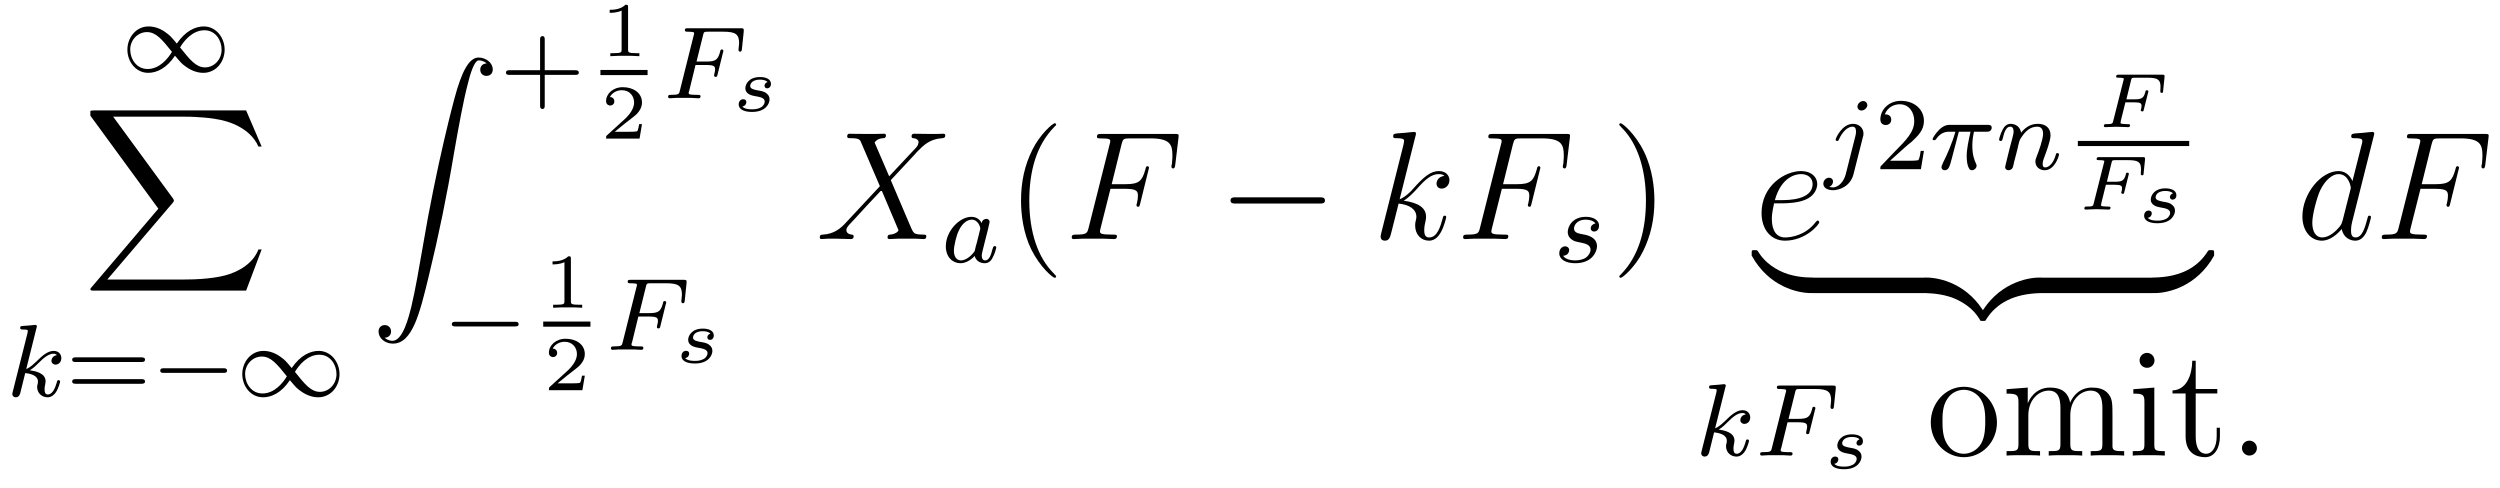
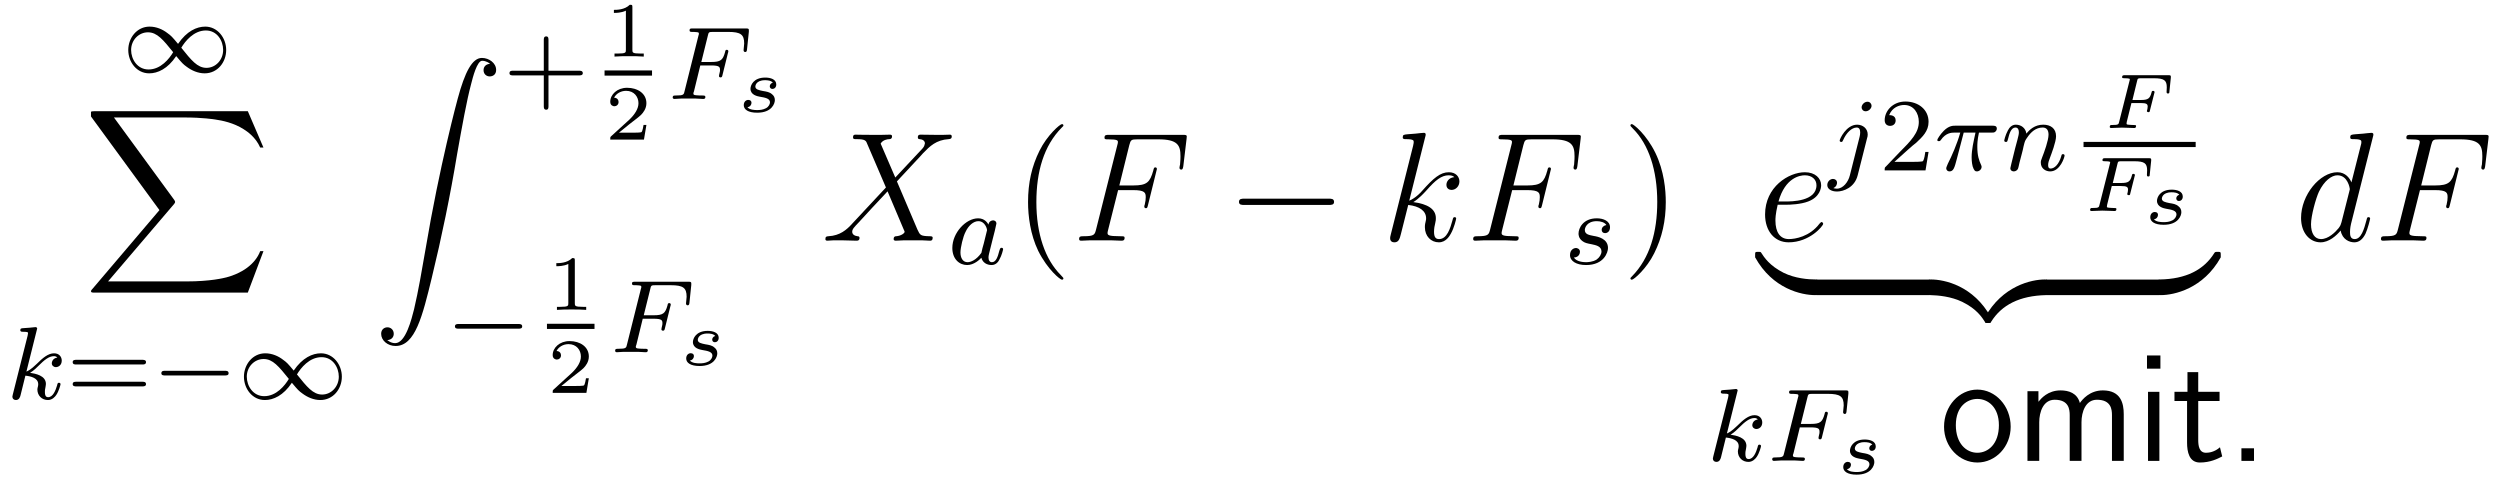
- <svg xmlns="http://www.w3.org/2000/svg" xmlns:xlink="http://www.w3.org/1999/xlink" viewBox="0 0 193.613 37.775" version="1.2">
+ <svg xmlns="http://www.w3.org/2000/svg" xmlns:xlink="http://www.w3.org/1999/xlink" viewBox="0 0 192.291 37.943" version="1.2">
  <defs>
    <g>
      <symbol overflow="visible" id="glyph0-0">
        <path style="stroke:none;" d="" />
      </symbol>
      <symbol overflow="visible" id="glyph0-1">
        <path style="stroke:none;" d="M 4.297 -2.188 C 3.828 -2.75 3.766 -2.812 3.484 -3.016 C 3.125 -3.297 2.641 -3.516 2.109 -3.516 C 1.141 -3.516 0.469 -2.656 0.469 -1.719 C 0.469 -0.781 1.125 0.078 2.078 0.078 C 2.734 0.078 3.5 -0.266 4.156 -1.25 C 4.625 -0.688 4.688 -0.625 4.969 -0.422 C 5.344 -0.141 5.828 0.078 6.344 0.078 C 7.328 0.078 8 -0.766 8 -1.719 C 8 -2.656 7.328 -3.516 6.391 -3.516 C 5.734 -3.516 4.969 -3.172 4.297 -2.188 Z M 4.547 -1.891 C 4.844 -2.391 5.5 -3.219 6.438 -3.219 C 7.297 -3.219 7.766 -2.438 7.766 -1.719 C 7.766 -0.953 7.188 -0.344 6.484 -0.344 C 5.781 -0.344 5.312 -0.938 4.547 -1.891 Z M 3.922 -1.547 C 3.625 -1.047 2.969 -0.219 2.031 -0.219 C 1.172 -0.219 0.688 -1 0.688 -1.719 C 0.688 -2.484 1.281 -3.078 1.984 -3.078 C 2.688 -3.078 3.156 -2.5 3.922 -1.547 Z M 3.922 -1.547 " />
      </symbol>
      <symbol overflow="visible" id="glyph0-2">
        <path style="stroke:none;" d="M 5.562 -1.812 C 5.703 -1.812 5.875 -1.812 5.875 -1.984 C 5.875 -2.172 5.703 -2.172 5.562 -2.172 L 1 -2.172 C 0.875 -2.172 0.703 -2.172 0.703 -1.984 C 0.703 -1.812 0.875 -1.812 1 -1.812 Z M 5.562 -1.812 " />
      </symbol>
      <symbol overflow="visible" id="glyph1-0">
        <path style="stroke:none;" d="" />
      </symbol>
      <symbol overflow="visible" id="glyph1-1">
        <path style="stroke:none;" d="M 12.625 13.953 L 13.828 10.766 L 13.578 10.766 C 13.188 11.797 12.125 12.484 10.984 12.781 C 10.781 12.828 9.797 13.094 7.891 13.094 L 1.875 13.094 L 6.953 7.141 C 7.016 7.062 7.031 7.031 7.031 6.984 C 7.031 6.953 7.031 6.922 6.969 6.828 L 2.328 0.484 L 7.781 0.484 C 9.125 0.484 10.031 0.625 10.125 0.641 C 10.656 0.719 11.531 0.891 12.312 1.391 C 12.562 1.547 13.234 2 13.578 2.797 L 13.828 2.797 L 12.625 0 L 0.844 0 C 0.609 0 0.594 0.016 0.562 0.062 C 0.562 0.094 0.562 0.297 0.562 0.406 L 5.828 7.609 L 0.672 13.672 C 0.562 13.781 0.562 13.844 0.562 13.844 C 0.562 13.953 0.656 13.953 0.844 13.953 Z M 12.625 13.953 " />
      </symbol>
      <symbol overflow="visible" id="glyph1-2">
        <path style="stroke:none;" d="M 1.031 21.703 C 1.359 21.688 1.531 21.469 1.531 21.219 C 1.531 20.891 1.281 20.719 1.047 20.719 C 0.812 20.719 0.562 20.875 0.562 21.219 C 0.562 21.734 1.062 22.156 1.672 22.156 C 3.188 22.156 3.75 19.812 4.453 16.922 C 5.219 13.781 5.875 10.594 6.406 7.391 C 6.781 5.281 7.141 3.281 7.484 2 C 7.609 1.5 7.938 0.219 8.328 0.219 C 8.641 0.219 8.891 0.406 8.938 0.453 C 8.609 0.469 8.438 0.688 8.438 0.938 C 8.438 1.266 8.688 1.422 8.906 1.422 C 9.156 1.422 9.406 1.281 9.406 0.922 C 9.406 0.391 8.859 0 8.312 0 C 7.562 0 7 1.094 6.453 3.125 C 6.422 3.234 5.062 8.234 3.969 14.75 C 3.703 16.281 3.422 17.938 3.094 19.328 C 2.906 20.062 2.453 21.938 1.641 21.938 C 1.281 21.938 1.047 21.703 1.031 21.703 Z M 1.031 21.703 " />
      </symbol>
      <symbol overflow="visible" id="glyph1-3">
        <path style="stroke:none;" d="M 4.578 -0.922 C 4.578 -1.141 4.578 -1.203 4.453 -1.203 C 3.844 -1.203 2.844 -1.281 1.953 -1.719 C 0.875 -2.266 0.469 -2.891 0.219 -3.281 C 0.188 -3.328 0.125 -3.328 0 -3.328 C -0.234 -3.328 -0.234 -3.312 -0.234 -3.078 L -0.234 -2.906 C 1.109 -0.469 3.359 0 4.375 0 C 4.578 0 4.578 -0.016 4.578 -0.281 Z M 4.578 -0.922 " />
      </symbol>
      <symbol overflow="visible" id="glyph1-4">
        <path style="stroke:none;" d="M 4.719 1.719 C 3.375 -0.734 1.125 -1.203 0.109 -1.203 C -0.094 -1.203 -0.094 -1.188 -0.094 -0.922 L -0.094 -0.281 C -0.094 -0.047 -0.094 0 0.047 0 C 0.641 0.016 1.641 0.094 2.531 0.531 C 3.609 1.062 4.016 1.688 4.266 2.078 C 4.297 2.141 4.359 2.141 4.484 2.141 C 4.719 2.141 4.719 2.125 4.719 1.875 Z M 4.719 1.719 " />
      </symbol>
      <symbol overflow="visible" id="glyph1-5">
        <path style="stroke:none;" d="M 4.578 -0.922 C 4.578 -1.188 4.578 -1.203 4.375 -1.203 C 3.359 -1.203 1.109 -0.719 -0.234 1.719 L -0.234 1.875 C -0.234 2.125 -0.234 2.141 0 2.141 C 0.188 2.141 0.203 2.125 0.25 2.047 C 1.062 0.75 2.438 0.047 4.469 0 C 4.578 0 4.578 -0.062 4.578 -0.281 Z M 4.578 -0.922 " />
      </symbol>
      <symbol overflow="visible" id="glyph1-6">
        <path style="stroke:none;" d="M 4.719 -3.078 C 4.719 -3.312 4.719 -3.328 4.484 -3.328 C 4.297 -3.328 4.281 -3.312 4.234 -3.25 C 3.422 -1.938 2.047 -1.234 0.016 -1.203 C -0.094 -1.203 -0.094 -1.125 -0.094 -0.922 L -0.094 -0.281 C -0.094 -0.016 -0.094 0 0.109 0 C 1.125 0 3.375 -0.484 4.719 -2.906 Z M 4.719 -3.078 " />
      </symbol>
      <symbol overflow="visible" id="glyph2-0">
        <path style="stroke:none;" d="" />
      </symbol>
      <symbol overflow="visible" id="glyph2-1">
        <path style="stroke:none;" d="M 2.328 -5.297 C 2.328 -5.312 2.359 -5.406 2.359 -5.422 C 2.359 -5.453 2.328 -5.531 2.234 -5.531 C 2.203 -5.531 1.953 -5.5 1.766 -5.484 L 1.328 -5.453 C 1.141 -5.438 1.062 -5.438 1.062 -5.297 C 1.062 -5.172 1.172 -5.172 1.281 -5.172 C 1.656 -5.172 1.656 -5.125 1.656 -5.062 C 1.656 -5.031 1.656 -5.016 1.625 -4.875 L 0.484 -0.344 C 0.453 -0.219 0.453 -0.172 0.453 -0.172 C 0.453 -0.031 0.562 0.078 0.719 0.078 C 0.984 0.078 1.047 -0.172 1.078 -0.281 C 1.156 -0.625 1.375 -1.469 1.453 -1.797 C 1.891 -1.75 2.438 -1.609 2.438 -1.141 C 2.438 -1.109 2.438 -1.062 2.422 -0.984 C 2.391 -0.891 2.375 -0.766 2.375 -0.734 C 2.375 -0.266 2.719 0.078 3.188 0.078 C 3.516 0.078 3.734 -0.172 3.828 -0.312 C 4.031 -0.609 4.156 -1.094 4.156 -1.141 C 4.156 -1.219 4.094 -1.25 4.031 -1.25 C 3.938 -1.25 3.922 -1.188 3.891 -1.047 C 3.781 -0.672 3.578 -0.141 3.203 -0.141 C 3 -0.141 2.953 -0.312 2.953 -0.531 C 2.953 -0.641 2.953 -0.734 3 -0.922 C 3 -0.953 3.031 -1.078 3.031 -1.156 C 3.031 -1.812 2.219 -1.953 1.812 -2.016 C 2.109 -2.188 2.375 -2.469 2.469 -2.562 C 2.906 -3 3.266 -3.297 3.656 -3.297 C 3.75 -3.297 3.844 -3.266 3.906 -3.188 C 3.484 -3.125 3.484 -2.75 3.484 -2.75 C 3.484 -2.578 3.625 -2.453 3.797 -2.453 C 4.016 -2.453 4.25 -2.625 4.25 -2.953 C 4.25 -3.234 4.062 -3.516 3.656 -3.516 C 3.203 -3.516 2.781 -3.156 2.328 -2.703 C 1.859 -2.25 1.672 -2.172 1.531 -2.109 Z M 2.328 -5.297 " />
      </symbol>
      <symbol overflow="visible" id="glyph2-2">
        <path style="stroke:none;" d="M 2.516 -2.578 L 3.344 -2.578 C 4 -2.578 4.031 -2.453 4.031 -2.219 C 4.031 -2.172 4.031 -2.094 3.969 -1.875 C 3.969 -1.844 3.953 -1.781 3.953 -1.766 C 3.953 -1.75 3.953 -1.656 4.078 -1.656 C 4.172 -1.656 4.203 -1.734 4.219 -1.828 L 4.641 -3.531 C 4.656 -3.547 4.672 -3.656 4.672 -3.672 C 4.672 -3.703 4.656 -3.781 4.547 -3.781 C 4.453 -3.781 4.438 -3.703 4.422 -3.609 C 4.25 -2.984 4.078 -2.844 3.359 -2.844 L 2.594 -2.844 L 3.094 -4.859 C 3.156 -5.141 3.172 -5.156 3.5 -5.156 L 4.672 -5.156 C 5.625 -5.156 5.891 -4.953 5.891 -4.266 C 5.891 -4.109 5.844 -3.891 5.844 -3.75 C 5.844 -3.656 5.906 -3.609 5.969 -3.609 C 6.078 -3.609 6.094 -3.688 6.109 -3.812 L 6.25 -5.172 C 6.25 -5.219 6.25 -5.266 6.25 -5.312 C 6.25 -5.422 6.156 -5.422 6.016 -5.422 L 1.922 -5.422 C 1.781 -5.422 1.688 -5.422 1.688 -5.281 C 1.688 -5.156 1.781 -5.156 1.906 -5.156 C 1.969 -5.156 2.078 -5.156 2.219 -5.141 C 2.375 -5.125 2.406 -5.109 2.406 -5.031 C 2.406 -4.984 2.406 -4.953 2.375 -4.875 L 1.312 -0.625 C 1.25 -0.328 1.234 -0.266 0.641 -0.266 C 0.484 -0.266 0.391 -0.266 0.391 -0.109 C 0.391 -0.078 0.422 0 0.516 0 C 0.688 0 0.875 -0.031 1.047 -0.031 L 2.156 -0.031 C 2.297 -0.016 2.594 0 2.734 0 C 2.797 0 2.906 0 2.906 -0.156 C 2.906 -0.266 2.812 -0.266 2.641 -0.266 C 2.484 -0.266 2.422 -0.266 2.234 -0.281 C 2.016 -0.297 1.984 -0.328 1.984 -0.422 C 1.984 -0.438 1.984 -0.484 2.031 -0.594 Z M 2.516 -2.578 " />
      </symbol>
      <symbol overflow="visible" id="glyph2-3">
        <path style="stroke:none;" d="M 3.125 -3.031 C 3.047 -3.172 2.828 -3.516 2.328 -3.516 C 1.391 -3.516 0.344 -2.406 0.344 -1.234 C 0.344 -0.391 0.875 0.078 1.484 0.078 C 2 0.078 2.438 -0.328 2.578 -0.484 C 2.719 0.062 3.266 0.078 3.359 0.078 C 3.734 0.078 3.906 -0.219 3.969 -0.359 C 4.141 -0.641 4.25 -1.109 4.25 -1.141 C 4.25 -1.188 4.219 -1.25 4.125 -1.25 C 4.031 -1.25 4.016 -1.188 3.953 -1 C 3.844 -0.562 3.703 -0.141 3.391 -0.141 C 3.203 -0.141 3.125 -0.297 3.125 -0.516 C 3.125 -0.656 3.203 -0.922 3.25 -1.125 C 3.297 -1.328 3.422 -1.797 3.453 -1.938 L 3.609 -2.547 C 3.656 -2.734 3.734 -3.078 3.734 -3.109 C 3.734 -3.297 3.578 -3.359 3.484 -3.359 C 3.359 -3.359 3.156 -3.281 3.125 -3.031 Z M 2.578 -0.859 C 2.188 -0.312 1.766 -0.141 1.516 -0.141 C 1.141 -0.141 0.969 -0.484 0.969 -0.891 C 0.969 -1.266 1.172 -2.125 1.359 -2.469 C 1.578 -2.953 1.969 -3.297 2.344 -3.297 C 2.859 -3.297 3.016 -2.703 3.016 -2.609 C 3.016 -2.578 2.812 -1.797 2.766 -1.594 C 2.656 -1.219 2.656 -1.203 2.578 -0.859 Z M 2.578 -0.859 " />
      </symbol>
      <symbol overflow="visible" id="glyph2-4">
        <path style="stroke:none;" d="M 3.219 -3 C 3.031 -2.969 2.859 -2.828 2.859 -2.625 C 2.859 -2.484 2.953 -2.375 3.125 -2.375 C 3.25 -2.375 3.5 -2.469 3.5 -2.828 C 3.5 -3.312 2.984 -3.516 2.484 -3.516 C 1.422 -3.516 1.078 -2.75 1.078 -2.344 C 1.078 -2.266 1.078 -1.984 1.375 -1.766 C 1.562 -1.625 1.703 -1.594 2.109 -1.516 C 2.391 -1.453 2.844 -1.375 2.844 -0.969 C 2.844 -0.75 2.688 -0.5 2.469 -0.344 C 2.172 -0.156 1.781 -0.141 1.656 -0.141 C 1.469 -0.141 0.922 -0.172 0.719 -0.5 C 1.125 -0.516 1.188 -0.844 1.188 -0.938 C 1.188 -1.172 0.969 -1.234 0.875 -1.234 C 0.75 -1.234 0.422 -1.125 0.422 -0.688 C 0.422 -0.219 0.922 0.078 1.656 0.078 C 3.047 0.078 3.344 -0.906 3.344 -1.234 C 3.344 -1.953 2.562 -2.109 2.266 -2.156 C 1.875 -2.234 1.562 -2.281 1.562 -2.625 C 1.562 -2.766 1.703 -3.297 2.484 -3.297 C 2.781 -3.297 3.094 -3.203 3.219 -3 Z M 3.219 -3 " />
      </symbol>
      <symbol overflow="visible" id="glyph2-5">
        <path style="stroke:none;" d="M 3.297 -4.969 C 3.297 -5.125 3.172 -5.281 2.984 -5.281 C 2.734 -5.281 2.531 -5.047 2.531 -4.844 C 2.531 -4.688 2.656 -4.547 2.844 -4.547 C 3.078 -4.547 3.297 -4.766 3.297 -4.969 Z M 1.625 0.391 C 1.5 0.891 1.109 1.406 0.625 1.406 C 0.5 1.406 0.375 1.375 0.359 1.359 C 0.609 1.25 0.641 1.031 0.641 0.953 C 0.641 0.766 0.5 0.656 0.328 0.656 C 0.109 0.656 -0.109 0.859 -0.109 1.125 C -0.109 1.422 0.188 1.625 0.641 1.625 C 1.125 1.625 2 1.328 2.234 0.359 L 2.953 -2.484 C 2.984 -2.578 3 -2.641 3 -2.766 C 3 -3.203 2.641 -3.516 2.188 -3.516 C 1.344 -3.516 0.844 -2.406 0.844 -2.297 C 0.844 -2.219 0.906 -2.188 0.969 -2.188 C 1.047 -2.188 1.062 -2.219 1.109 -2.328 C 1.359 -2.891 1.766 -3.297 2.156 -3.297 C 2.328 -3.297 2.422 -3.172 2.422 -2.922 C 2.422 -2.812 2.406 -2.688 2.375 -2.578 Z M 1.625 0.391 " />
      </symbol>
      <symbol overflow="visible" id="glyph2-6">
        <path style="stroke:none;" d="M 2.266 -2.906 L 3.172 -2.906 C 3.016 -2.188 2.875 -1.594 2.875 -1 C 2.875 -0.953 2.875 -0.609 2.953 -0.312 C 3.062 0.016 3.141 0.078 3.281 0.078 C 3.453 0.078 3.641 -0.078 3.641 -0.266 C 3.641 -0.312 3.641 -0.328 3.609 -0.406 C 3.438 -0.766 3.312 -1.156 3.312 -1.812 C 3.312 -1.984 3.312 -2.328 3.438 -2.906 L 4.406 -2.906 C 4.531 -2.906 4.609 -2.906 4.688 -2.969 C 4.797 -3.062 4.812 -3.156 4.812 -3.219 C 4.812 -3.438 4.609 -3.438 4.484 -3.438 L 1.609 -3.438 C 1.438 -3.438 1.125 -3.438 0.734 -3.047 C 0.453 -2.766 0.234 -2.406 0.234 -2.344 C 0.234 -2.266 0.281 -2.25 0.344 -2.25 C 0.438 -2.25 0.453 -2.266 0.5 -2.328 C 0.891 -2.906 1.359 -2.906 1.531 -2.906 L 2 -2.906 C 1.766 -2.062 1.344 -1.094 1.047 -0.516 C 1 -0.391 0.922 -0.234 0.922 -0.172 C 0.922 0 1.047 0.078 1.172 0.078 C 1.484 0.078 1.562 -0.219 1.734 -0.875 Z M 2.266 -2.906 " />
      </symbol>
      <symbol overflow="visible" id="glyph2-7">
        <path style="stroke:none;" d="M 1.594 -1.312 C 1.625 -1.422 1.703 -1.734 1.719 -1.844 C 1.828 -2.281 1.828 -2.281 2.016 -2.547 C 2.281 -2.938 2.656 -3.297 3.188 -3.297 C 3.469 -3.297 3.641 -3.125 3.641 -2.75 C 3.641 -2.312 3.312 -1.406 3.156 -1.016 C 3.047 -0.75 3.047 -0.703 3.047 -0.594 C 3.047 -0.141 3.422 0.078 3.766 0.078 C 4.547 0.078 4.875 -1.031 4.875 -1.141 C 4.875 -1.219 4.812 -1.25 4.75 -1.25 C 4.656 -1.25 4.641 -1.188 4.625 -1.109 C 4.438 -0.453 4.094 -0.141 3.797 -0.141 C 3.672 -0.141 3.609 -0.219 3.609 -0.406 C 3.609 -0.594 3.672 -0.766 3.75 -0.969 C 3.859 -1.266 4.219 -2.188 4.219 -2.625 C 4.219 -3.234 3.797 -3.516 3.234 -3.516 C 2.578 -3.516 2.172 -3.125 1.938 -2.828 C 1.875 -3.266 1.531 -3.516 1.125 -3.516 C 0.844 -3.516 0.641 -3.328 0.516 -3.078 C 0.312 -2.703 0.234 -2.312 0.234 -2.297 C 0.234 -2.219 0.297 -2.188 0.359 -2.188 C 0.469 -2.188 0.469 -2.219 0.531 -2.438 C 0.625 -2.828 0.766 -3.297 1.094 -3.297 C 1.312 -3.297 1.359 -3.094 1.359 -2.922 C 1.359 -2.766 1.312 -2.625 1.25 -2.359 C 1.234 -2.297 1.109 -1.828 1.078 -1.719 L 0.781 -0.516 C 0.75 -0.391 0.703 -0.203 0.703 -0.172 C 0.703 0.016 0.859 0.078 0.969 0.078 C 1.109 0.078 1.234 -0.016 1.281 -0.109 C 1.312 -0.156 1.375 -0.438 1.406 -0.594 Z M 1.594 -1.312 " />
      </symbol>
      <symbol overflow="visible" id="glyph3-0">
        <path style="stroke:none;" d="" />
      </symbol>
      <symbol overflow="visible" id="glyph3-1">
        <path style="stroke:none;" d="M 5.828 -2.656 C 5.938 -2.656 6.109 -2.656 6.109 -2.844 C 6.109 -3.016 5.906 -3.016 5.797 -3.016 L 0.781 -3.016 C 0.656 -3.016 0.469 -3.016 0.469 -2.844 C 0.469 -2.656 0.625 -2.656 0.75 -2.656 Z M 5.797 -0.969 C 5.906 -0.969 6.109 -0.969 6.109 -1.141 C 6.109 -1.328 5.938 -1.328 5.828 -1.328 L 0.75 -1.328 C 0.625 -1.328 0.469 -1.328 0.469 -1.141 C 0.469 -0.969 0.656 -0.969 0.781 -0.969 Z M 5.797 -0.969 " />
      </symbol>
      <symbol overflow="visible" id="glyph3-2">
        <path style="stroke:none;" d="M 3.469 -1.812 L 5.812 -1.812 C 5.922 -1.812 6.109 -1.812 6.109 -1.984 C 6.109 -2.172 5.922 -2.172 5.812 -2.172 L 3.469 -2.172 L 3.469 -4.531 C 3.469 -4.641 3.469 -4.812 3.297 -4.812 C 3.109 -4.812 3.109 -4.641 3.109 -4.531 L 3.109 -2.172 L 0.75 -2.172 C 0.641 -2.172 0.469 -2.172 0.469 -1.984 C 0.469 -1.812 0.641 -1.812 0.75 -1.812 L 3.109 -1.812 L 3.109 0.547 C 3.109 0.656 3.109 0.828 3.297 0.828 C 3.469 0.828 3.469 0.656 3.469 0.547 Z M 3.469 -1.812 " />
      </symbol>
      <symbol overflow="visible" id="glyph3-3">
        <path style="stroke:none;" d="M 2.25 -1.625 C 2.375 -1.75 2.703 -2.016 2.844 -2.125 C 3.328 -2.578 3.797 -3.016 3.797 -3.734 C 3.797 -4.688 3 -5.297 2.016 -5.297 C 1.047 -5.297 0.422 -4.578 0.422 -3.859 C 0.422 -3.469 0.734 -3.422 0.844 -3.422 C 1.016 -3.422 1.266 -3.531 1.266 -3.844 C 1.266 -4.25 0.859 -4.25 0.766 -4.25 C 1 -4.844 1.531 -5.031 1.922 -5.031 C 2.656 -5.031 3.047 -4.406 3.047 -3.734 C 3.047 -2.906 2.469 -2.297 1.516 -1.344 L 0.516 -0.297 C 0.422 -0.219 0.422 -0.203 0.422 0 L 3.562 0 L 3.797 -1.422 L 3.547 -1.422 C 3.531 -1.266 3.469 -0.875 3.375 -0.719 C 3.328 -0.656 2.719 -0.656 2.594 -0.656 L 1.172 -0.656 Z M 2.25 -1.625 " />
      </symbol>
      <symbol overflow="visible" id="glyph4-0">
        <path style="stroke:none;" d="" />
      </symbol>
      <symbol overflow="visible" id="glyph4-1">
        <path style="stroke:none;" d="M 2.141 -3.797 C 2.141 -3.984 2.125 -3.984 1.938 -3.984 C 1.547 -3.594 0.938 -3.594 0.719 -3.594 L 0.719 -3.359 C 0.875 -3.359 1.281 -3.359 1.641 -3.531 L 1.641 -0.516 C 1.641 -0.312 1.641 -0.234 1.016 -0.234 L 0.766 -0.234 L 0.766 0 C 1.094 -0.031 1.562 -0.031 1.891 -0.031 C 2.219 -0.031 2.688 -0.031 3.016 0 L 3.016 -0.234 L 2.766 -0.234 C 2.141 -0.234 2.141 -0.312 2.141 -0.516 Z M 2.141 -3.797 " />
      </symbol>
      <symbol overflow="visible" id="glyph4-2">
        <path style="stroke:none;" d="M 3.219 -1.125 L 3 -1.125 C 2.984 -1.031 2.922 -0.641 2.844 -0.578 C 2.797 -0.531 2.312 -0.531 2.219 -0.531 L 1.109 -0.531 L 1.875 -1.156 C 2.078 -1.328 2.609 -1.703 2.797 -1.891 C 2.969 -2.062 3.219 -2.375 3.219 -2.797 C 3.219 -3.547 2.547 -3.984 1.734 -3.984 C 0.969 -3.984 0.438 -3.469 0.438 -2.906 C 0.438 -2.609 0.688 -2.562 0.75 -2.562 C 0.906 -2.562 1.078 -2.672 1.078 -2.891 C 1.078 -3.016 1 -3.219 0.734 -3.219 C 0.875 -3.516 1.234 -3.75 1.656 -3.75 C 2.281 -3.75 2.609 -3.281 2.609 -2.797 C 2.609 -2.375 2.328 -1.938 1.922 -1.547 L 0.5 -0.25 C 0.438 -0.188 0.438 -0.188 0.438 0 L 3.031 0 Z M 3.219 -1.125 " />
      </symbol>
      <symbol overflow="visible" id="glyph5-0">
        <path style="stroke:none;" d="" />
      </symbol>
      <symbol overflow="visible" id="glyph5-1">
        <path style="stroke:none;" d="M 2.734 -2.25 C 2.562 -2.203 2.5 -2.062 2.5 -1.969 C 2.5 -1.875 2.562 -1.766 2.703 -1.766 C 2.828 -1.766 3 -1.859 3 -2.109 C 3 -2.516 2.547 -2.641 2.156 -2.641 C 1.234 -2.641 1.016 -2.031 1.016 -1.781 C 1.016 -1.297 1.562 -1.203 1.719 -1.172 C 2.172 -1.094 2.516 -1.031 2.516 -0.734 C 2.516 -0.609 2.422 -0.391 2.203 -0.281 C 1.969 -0.156 1.719 -0.141 1.531 -0.141 C 1.328 -0.141 0.953 -0.156 0.781 -0.359 C 1 -0.391 1.094 -0.562 1.094 -0.703 C 1.094 -0.828 1.016 -0.922 0.844 -0.922 C 0.688 -0.922 0.5 -0.797 0.5 -0.516 C 0.5 -0.188 0.828 0.062 1.531 0.062 C 2.656 0.062 2.891 -0.641 2.891 -0.906 C 2.891 -1.109 2.812 -1.25 2.672 -1.359 C 2.484 -1.531 2.25 -1.562 1.969 -1.609 C 1.672 -1.672 1.391 -1.719 1.391 -1.953 C 1.391 -1.953 1.391 -2.438 2.141 -2.438 C 2.297 -2.438 2.594 -2.422 2.734 -2.25 Z M 2.734 -2.25 " />
      </symbol>
      <symbol overflow="visible" id="glyph5-2">
        <path style="stroke:none;" d="M 2.172 -1.922 L 2.859 -1.922 C 3.344 -1.922 3.422 -1.844 3.422 -1.641 C 3.422 -1.562 3.391 -1.375 3.359 -1.297 C 3.359 -1.297 3.375 -1.219 3.484 -1.219 C 3.562 -1.219 3.578 -1.25 3.594 -1.344 L 3.953 -2.766 C 3.953 -2.781 3.938 -2.859 3.844 -2.859 C 3.75 -2.859 3.734 -2.812 3.719 -2.734 C 3.594 -2.266 3.453 -2.156 2.891 -2.156 L 2.25 -2.156 L 2.609 -3.625 C 2.656 -3.812 2.656 -3.828 2.922 -3.828 L 3.891 -3.828 C 4.688 -3.828 4.891 -3.672 4.891 -3.125 C 4.891 -2.984 4.875 -2.781 4.875 -2.766 C 4.875 -2.656 4.953 -2.656 4.984 -2.656 C 5.078 -2.656 5.094 -2.703 5.094 -2.812 L 5.203 -3.875 C 5.219 -4.062 5.172 -4.062 5.031 -4.062 L 1.656 -4.062 C 1.547 -4.062 1.453 -4.062 1.453 -3.906 C 1.453 -3.828 1.547 -3.828 1.656 -3.828 C 1.766 -3.828 1.922 -3.828 2.047 -3.781 C 2.047 -3.719 2.047 -3.688 2.016 -3.594 L 1.234 -0.5 C 1.188 -0.281 1.172 -0.234 0.719 -0.234 C 0.594 -0.234 0.578 -0.234 0.562 -0.219 C 0.531 -0.203 0.5 -0.125 0.5 -0.078 C 0.516 -0.062 0.516 0 0.609 0 C 0.734 0 0.875 -0.016 1.016 -0.016 C 1.156 -0.016 1.297 -0.031 1.438 -0.031 C 1.594 -0.031 1.766 -0.016 1.938 -0.016 C 2.078 -0.016 2.25 0 2.391 0 C 2.422 0 2.531 0 2.531 -0.156 C 2.531 -0.234 2.453 -0.234 2.312 -0.234 C 2.297 -0.234 2.141 -0.234 2 -0.25 C 1.812 -0.266 1.797 -0.281 1.797 -0.344 C 1.797 -0.359 1.797 -0.391 1.812 -0.469 Z M 2.172 -1.922 " />
      </symbol>
      <symbol overflow="visible" id="glyph6-0">
        <path style="stroke:none;" d="" />
      </symbol>
      <symbol overflow="visible" id="glyph6-1">
        <path style="stroke:none;" d="M 5.672 -4.859 L 4.547 -7.469 C 4.703 -7.75 5.062 -7.812 5.219 -7.812 C 5.281 -7.812 5.422 -7.828 5.422 -8.031 C 5.422 -8.156 5.312 -8.156 5.234 -8.156 C 5.031 -8.156 4.797 -8.141 4.594 -8.141 L 3.891 -8.141 C 3.172 -8.141 2.641 -8.156 2.625 -8.156 C 2.531 -8.156 2.422 -8.156 2.422 -7.938 C 2.422 -7.812 2.516 -7.812 2.672 -7.812 C 3.375 -7.812 3.422 -7.703 3.531 -7.406 L 4.953 -4.094 L 2.359 -1.312 C 1.938 -0.844 1.422 -0.391 0.531 -0.344 C 0.391 -0.328 0.297 -0.328 0.297 -0.125 C 0.297 -0.078 0.312 0 0.438 0 C 0.609 0 0.781 -0.031 0.953 -0.031 L 1.516 -0.031 C 1.906 -0.031 2.312 0 2.688 0 C 2.766 0 2.922 0 2.922 -0.219 C 2.922 -0.328 2.828 -0.344 2.766 -0.344 C 2.516 -0.375 2.359 -0.5 2.359 -0.688 C 2.359 -0.891 2.516 -1.047 2.859 -1.406 L 3.922 -2.562 C 4.188 -2.828 4.812 -3.531 5.078 -3.797 L 6.328 -0.844 C 6.344 -0.828 6.391 -0.703 6.391 -0.688 C 6.391 -0.578 6.125 -0.375 5.75 -0.344 C 5.672 -0.344 5.547 -0.328 5.547 -0.125 C 5.547 0 5.672 0 5.719 0 C 5.922 0 6.172 -0.031 6.375 -0.031 L 7.688 -0.031 C 7.906 -0.031 8.125 0 8.328 0 C 8.422 0 8.547 0 8.547 -0.234 C 8.547 -0.344 8.422 -0.344 8.312 -0.344 C 7.609 -0.359 7.578 -0.422 7.375 -0.859 L 5.797 -4.562 L 7.312 -6.188 C 7.438 -6.312 7.703 -6.609 7.812 -6.734 C 8.328 -7.266 8.812 -7.75 9.781 -7.812 C 9.891 -7.828 10.016 -7.828 10.016 -8.031 C 10.016 -8.156 9.906 -8.156 9.859 -8.156 C 9.688 -8.156 9.516 -8.141 9.344 -8.141 L 8.797 -8.141 C 8.422 -8.141 8 -8.156 7.625 -8.156 C 7.547 -8.156 7.406 -8.156 7.406 -7.953 C 7.406 -7.828 7.484 -7.812 7.547 -7.812 C 7.75 -7.797 7.953 -7.703 7.953 -7.469 L 7.938 -7.453 C 7.922 -7.359 7.906 -7.25 7.766 -7.094 Z M 5.672 -4.859 " />
      </symbol>
      <symbol overflow="visible" id="glyph6-2">
        <path style="stroke:none;" d="M 3.547 -3.891 L 4.703 -3.891 C 5.609 -3.891 5.672 -3.688 5.672 -3.344 C 5.672 -3.188 5.656 -3.031 5.594 -2.766 C 5.562 -2.719 5.562 -2.656 5.562 -2.625 C 5.562 -2.547 5.609 -2.5 5.688 -2.5 C 5.781 -2.5 5.797 -2.547 5.844 -2.734 L 6.531 -5.516 C 6.531 -5.562 6.5 -5.641 6.422 -5.641 C 6.312 -5.641 6.297 -5.594 6.25 -5.391 C 6 -4.5 5.766 -4.25 4.719 -4.25 L 3.641 -4.25 L 4.406 -7.344 C 4.516 -7.75 4.547 -7.797 5.031 -7.797 L 6.641 -7.797 C 8.125 -7.797 8.344 -7.344 8.344 -6.5 C 8.344 -6.438 8.344 -6.172 8.312 -5.859 C 8.297 -5.812 8.266 -5.656 8.266 -5.609 C 8.266 -5.516 8.328 -5.469 8.406 -5.469 C 8.484 -5.469 8.531 -5.516 8.562 -5.734 L 8.812 -7.828 C 8.812 -7.859 8.828 -7.984 8.828 -8.016 C 8.828 -8.141 8.719 -8.141 8.516 -8.141 L 2.844 -8.141 C 2.625 -8.141 2.5 -8.141 2.5 -7.922 C 2.5 -7.797 2.578 -7.797 2.781 -7.797 C 3.531 -7.797 3.531 -7.703 3.531 -7.578 C 3.531 -7.516 3.516 -7.469 3.484 -7.344 L 1.859 -0.891 C 1.75 -0.469 1.734 -0.344 0.891 -0.344 C 0.672 -0.344 0.547 -0.344 0.547 -0.125 C 0.547 0 0.656 0 0.734 0 C 0.953 0 1.188 -0.031 1.422 -0.031 L 2.969 -0.031 C 3.234 -0.031 3.531 0 3.797 0 C 3.891 0 4.047 0 4.047 -0.219 C 4.047 -0.344 3.969 -0.344 3.703 -0.344 C 2.766 -0.344 2.734 -0.438 2.734 -0.609 C 2.734 -0.672 2.766 -0.766 2.781 -0.844 Z M 3.547 -3.891 " />
      </symbol>
      <symbol overflow="visible" id="glyph6-3">
        <path style="stroke:none;" d="M 3.359 -8 C 3.375 -8.047 3.391 -8.109 3.391 -8.172 C 3.391 -8.297 3.281 -8.297 3.25 -8.297 C 3.234 -8.297 2.812 -8.266 2.594 -8.234 C 2.391 -8.219 2.219 -8.203 2 -8.188 C 1.703 -8.156 1.625 -8.156 1.625 -7.938 C 1.625 -7.812 1.75 -7.812 1.859 -7.812 C 2.469 -7.812 2.469 -7.703 2.469 -7.594 C 2.469 -7.547 2.469 -7.516 2.422 -7.297 L 0.703 -0.469 C 0.656 -0.281 0.656 -0.266 0.656 -0.188 C 0.656 0.078 0.859 0.125 0.984 0.125 C 1.312 0.125 1.391 -0.141 1.484 -0.516 L 2.047 -2.75 C 2.906 -2.656 3.422 -2.297 3.422 -1.719 C 3.422 -1.656 3.422 -1.609 3.375 -1.422 C 3.328 -1.25 3.328 -1.094 3.328 -1.047 C 3.328 -0.344 3.797 0.125 4.406 0.125 C 4.953 0.125 5.234 -0.375 5.328 -0.547 C 5.578 -0.984 5.734 -1.656 5.734 -1.703 C 5.734 -1.766 5.688 -1.812 5.625 -1.812 C 5.516 -1.812 5.5 -1.766 5.453 -1.578 C 5.281 -0.953 5.031 -0.125 4.422 -0.125 C 4.188 -0.125 4.031 -0.234 4.031 -0.688 C 4.031 -0.922 4.078 -1.188 4.125 -1.359 C 4.172 -1.578 4.172 -1.594 4.172 -1.734 C 4.172 -2.438 3.531 -2.828 2.438 -2.969 C 2.875 -3.234 3.297 -3.703 3.469 -3.891 C 4.141 -4.656 4.609 -5.031 5.156 -5.031 C 5.438 -5.031 5.516 -4.953 5.594 -4.891 C 5.156 -4.844 4.984 -4.531 4.984 -4.297 C 4.984 -4 5.219 -3.906 5.375 -3.906 C 5.703 -3.906 5.984 -4.188 5.984 -4.562 C 5.984 -4.906 5.719 -5.266 5.172 -5.266 C 4.516 -5.266 3.984 -4.812 3.125 -3.844 C 3.016 -3.703 2.562 -3.25 2.125 -3.078 Z M 3.359 -8 " />
      </symbol>
      <symbol overflow="visible" id="glyph6-4">
        <path style="stroke:none;" d="M 2.141 -2.766 C 2.469 -2.766 3.281 -2.797 3.844 -3.016 C 4.75 -3.359 4.844 -4.047 4.844 -4.266 C 4.844 -4.797 4.391 -5.266 3.594 -5.266 C 2.344 -5.266 0.531 -4.141 0.531 -2.016 C 0.531 -0.75 1.25 0.125 2.344 0.125 C 3.969 0.125 5 -1.141 5 -1.297 C 5 -1.375 4.922 -1.438 4.875 -1.438 C 4.844 -1.438 4.828 -1.422 4.719 -1.312 C 3.953 -0.297 2.828 -0.125 2.359 -0.125 C 1.688 -0.125 1.328 -0.656 1.328 -1.547 C 1.328 -1.703 1.328 -2.016 1.5 -2.766 Z M 1.562 -3.016 C 2.078 -4.859 3.219 -5.031 3.594 -5.031 C 4.125 -5.031 4.484 -4.719 4.484 -4.266 C 4.484 -3.016 2.562 -3.016 2.062 -3.016 Z M 1.562 -3.016 " />
      </symbol>
      <symbol overflow="visible" id="glyph6-5">
        <path style="stroke:none;" d="M 6.016 -8 C 6.031 -8.047 6.047 -8.109 6.047 -8.172 C 6.047 -8.297 5.922 -8.297 5.906 -8.297 C 5.891 -8.297 5.312 -8.25 5.25 -8.234 C 5.047 -8.219 4.859 -8.203 4.656 -8.188 C 4.344 -8.156 4.266 -8.156 4.266 -7.938 C 4.266 -7.812 4.359 -7.812 4.531 -7.812 C 5.109 -7.812 5.125 -7.703 5.125 -7.594 C 5.125 -7.516 5.109 -7.422 5.094 -7.391 L 4.359 -4.484 C 4.234 -4.797 3.906 -5.266 3.281 -5.266 C 1.938 -5.266 0.484 -3.531 0.484 -1.75 C 0.484 -0.578 1.172 0.125 1.984 0.125 C 2.641 0.125 3.203 -0.391 3.531 -0.781 C 3.656 -0.078 4.219 0.125 4.578 0.125 C 4.938 0.125 5.219 -0.094 5.438 -0.531 C 5.625 -0.938 5.797 -1.656 5.797 -1.703 C 5.797 -1.766 5.75 -1.812 5.672 -1.812 C 5.562 -1.812 5.562 -1.75 5.516 -1.578 C 5.328 -0.875 5.109 -0.125 4.609 -0.125 C 4.266 -0.125 4.25 -0.438 4.25 -0.672 C 4.25 -0.719 4.25 -0.969 4.328 -1.297 Z M 3.594 -1.422 C 3.531 -1.219 3.531 -1.188 3.375 -0.969 C 3.109 -0.641 2.578 -0.125 2.016 -0.125 C 1.531 -0.125 1.25 -0.562 1.25 -1.266 C 1.25 -1.922 1.625 -3.266 1.859 -3.766 C 2.266 -4.609 2.828 -5.031 3.281 -5.031 C 4.078 -5.031 4.234 -4.047 4.234 -3.953 C 4.234 -3.938 4.203 -3.797 4.188 -3.766 Z M 3.594 -1.422 " />
      </symbol>
      <symbol overflow="visible" id="glyph7-0">
        <path style="stroke:none;" d="" />
      </symbol>
      <symbol overflow="visible" id="glyph7-1">
        <path style="stroke:none;" d="M 3.891 2.906 C 3.891 2.875 3.891 2.844 3.688 2.641 C 2.484 1.438 1.812 -0.531 1.812 -2.969 C 1.812 -5.297 2.375 -7.297 3.766 -8.703 C 3.891 -8.812 3.891 -8.828 3.891 -8.875 C 3.891 -8.938 3.828 -8.969 3.781 -8.969 C 3.625 -8.969 2.641 -8.109 2.062 -6.938 C 1.453 -5.719 1.172 -4.453 1.172 -2.969 C 1.172 -1.906 1.344 -0.484 1.953 0.781 C 2.672 2.219 3.641 3 3.781 3 C 3.828 3 3.891 2.969 3.891 2.906 Z M 3.891 2.906 " />
      </symbol>
      <symbol overflow="visible" id="glyph7-2">
        <path style="stroke:none;" d="M 3.375 -2.969 C 3.375 -3.891 3.25 -5.359 2.578 -6.75 C 1.875 -8.188 0.891 -8.969 0.766 -8.969 C 0.719 -8.969 0.656 -8.938 0.656 -8.875 C 0.656 -8.828 0.656 -8.812 0.859 -8.609 C 2.062 -7.406 2.719 -5.422 2.719 -2.984 C 2.719 -0.672 2.156 1.328 0.781 2.734 C 0.656 2.844 0.656 2.875 0.656 2.906 C 0.656 2.969 0.719 3 0.766 3 C 0.922 3 1.906 2.141 2.484 0.969 C 3.094 -0.25 3.375 -1.547 3.375 -2.969 Z M 3.375 -2.969 " />
      </symbol>
-       <symbol overflow="visible" id="glyph7-3">
-         <path style="stroke:none;" d="M 5.484 -2.562 C 5.484 -4.094 4.312 -5.328 2.922 -5.328 C 1.5 -5.328 0.359 -4.062 0.359 -2.562 C 0.359 -1.031 1.547 0.125 2.922 0.125 C 4.328 0.125 5.484 -1.047 5.484 -2.562 Z M 2.922 -0.141 C 2.484 -0.141 1.953 -0.328 1.609 -0.922 C 1.281 -1.453 1.266 -2.156 1.266 -2.672 C 1.266 -3.125 1.266 -3.844 1.641 -4.391 C 1.969 -4.906 2.5 -5.094 2.922 -5.094 C 3.375 -5.094 3.891 -4.875 4.203 -4.406 C 4.578 -3.859 4.578 -3.109 4.578 -2.672 C 4.578 -2.25 4.578 -1.5 4.266 -0.938 C 3.938 -0.375 3.375 -0.141 2.922 -0.141 Z M 2.922 -0.141 " />
-       </symbol>
-       <symbol overflow="visible" id="glyph7-4">
-         <path style="stroke:none;" d="M 8.578 -2.906 C 8.578 -4.016 8.578 -4.344 8.297 -4.734 C 7.953 -5.203 7.391 -5.266 6.984 -5.266 C 5.984 -5.266 5.484 -4.547 5.297 -4.094 C 5.125 -5.016 4.484 -5.266 3.734 -5.266 C 2.562 -5.266 2.109 -4.281 2.016 -4.047 L 2.016 -5.266 L 0.375 -5.141 L 0.375 -4.797 C 1.188 -4.797 1.297 -4.703 1.297 -4.125 L 1.297 -0.891 C 1.297 -0.344 1.156 -0.344 0.375 -0.344 L 0.375 0 C 0.688 -0.031 1.344 -0.031 1.672 -0.031 C 2.016 -0.031 2.672 -0.031 2.969 0 L 2.969 -0.344 C 2.219 -0.344 2.062 -0.344 2.062 -0.891 L 2.062 -3.109 C 2.062 -4.359 2.891 -5.031 3.641 -5.031 C 4.375 -5.031 4.547 -4.422 4.547 -3.688 L 4.547 -0.891 C 4.547 -0.344 4.406 -0.344 3.641 -0.344 L 3.641 0 C 3.938 -0.031 4.594 -0.031 4.922 -0.031 C 5.266 -0.031 5.922 -0.031 6.234 0 L 6.234 -0.344 C 5.469 -0.344 5.312 -0.344 5.312 -0.891 L 5.312 -3.109 C 5.312 -4.359 6.141 -5.031 6.891 -5.031 C 7.625 -5.031 7.797 -4.422 7.797 -3.688 L 7.797 -0.891 C 7.797 -0.344 7.656 -0.344 6.891 -0.344 L 6.891 0 C 7.203 -0.031 7.844 -0.031 8.172 -0.031 C 8.516 -0.031 9.172 -0.031 9.484 0 L 9.484 -0.344 C 8.875 -0.344 8.578 -0.344 8.578 -0.703 Z M 8.578 -2.906 " />
-       </symbol>
-       <symbol overflow="visible" id="glyph7-5">
-         <path style="stroke:none;" d="M 2.078 -7.359 C 2.078 -7.672 1.828 -7.953 1.5 -7.953 C 1.188 -7.953 0.922 -7.703 0.922 -7.375 C 0.922 -7.016 1.203 -6.797 1.5 -6.797 C 1.859 -6.797 2.078 -7.094 2.078 -7.359 Z M 0.438 -5.141 L 0.438 -4.797 C 1.188 -4.797 1.297 -4.719 1.297 -4.141 L 1.297 -0.891 C 1.297 -0.344 1.172 -0.344 0.391 -0.344 L 0.391 0 C 0.734 -0.031 1.297 -0.031 1.656 -0.031 C 1.781 -0.031 2.469 -0.031 2.875 0 L 2.875 -0.344 C 2.109 -0.344 2.062 -0.406 2.062 -0.875 L 2.062 -5.266 Z M 0.438 -5.141 " />
-       </symbol>
-       <symbol overflow="visible" id="glyph7-6">
-         <path style="stroke:none;" d="M 2.016 -4.812 L 3.688 -4.812 L 3.688 -5.156 L 2.016 -5.156 L 2.016 -7.344 L 1.75 -7.344 C 1.734 -6.234 1.297 -5.078 0.219 -5.047 L 0.219 -4.812 L 1.234 -4.812 L 1.234 -1.484 C 1.234 -0.156 2.109 0.125 2.75 0.125 C 3.5 0.125 3.891 -0.625 3.891 -1.484 L 3.891 -2.156 L 3.641 -2.156 L 3.641 -1.5 C 3.641 -0.641 3.281 -0.141 2.828 -0.141 C 2.016 -0.141 2.016 -1.25 2.016 -1.453 Z M 2.016 -4.812 " />
-       </symbol>
-       <symbol overflow="visible" id="glyph7-7">
-         <path style="stroke:none;" d="M 2.203 -0.578 C 2.203 -0.906 1.922 -1.156 1.625 -1.156 C 1.281 -1.156 1.047 -0.891 1.047 -0.578 C 1.047 -0.234 1.344 0 1.609 0 C 1.938 0 2.203 -0.25 2.203 -0.578 Z M 2.203 -0.578 " />
-       </symbol>
      <symbol overflow="visible" id="glyph8-0">
        <path style="stroke:none;" d="" />
      </symbol>
      <symbol overflow="visible" id="glyph8-1">
        <path style="stroke:none;" d="M 7.875 -2.75 C 8.078 -2.75 8.297 -2.75 8.297 -2.984 C 8.297 -3.234 8.078 -3.234 7.875 -3.234 L 1.406 -3.234 C 1.203 -3.234 0.984 -3.234 0.984 -2.984 C 0.984 -2.75 1.203 -2.75 1.406 -2.75 Z M 7.875 -2.75 " />
      </symbol>
+       <symbol overflow="visible" id="glyph9-0">
+         <path style="stroke:none;" d="" />
+       </symbol>
+       <symbol overflow="visible" id="glyph9-1">
+         <path style="stroke:none;" d="M 5.484 -2.625 C 5.484 -4.25 4.297 -5.484 2.922 -5.484 C 1.516 -5.484 0.359 -4.219 0.359 -2.625 C 0.359 -1.062 1.547 0.125 2.922 0.125 C 4.328 0.125 5.484 -1.094 5.484 -2.625 Z M 2.922 -0.625 C 2.062 -0.625 1.266 -1.344 1.266 -2.75 C 1.266 -4.203 2.156 -4.766 2.922 -4.766 C 3.734 -4.766 4.578 -4.141 4.578 -2.75 C 4.578 -1.281 3.734 -0.625 2.922 -0.625 Z M 2.922 -0.625 " />
+       </symbol>
+       <symbol overflow="visible" id="glyph9-2">
+         <path style="stroke:none;" d="M 8.328 -3.594 C 8.328 -4.422 8.109 -5.422 6.719 -5.422 C 5.703 -5.422 5.141 -4.719 4.953 -4.453 C 4.75 -5.219 4.094 -5.422 3.469 -5.422 C 2.484 -5.422 1.969 -4.797 1.766 -4.547 L 1.766 -5.359 L 0.922 -5.359 L 0.922 0 L 1.828 0 L 1.828 -2.969 C 1.828 -3.766 2.141 -4.703 3.016 -4.703 C 4.109 -4.703 4.172 -3.953 4.172 -3.516 L 4.172 0 L 5.078 0 L 5.078 -2.969 C 5.078 -3.766 5.391 -4.703 6.266 -4.703 C 7.359 -4.703 7.422 -3.953 7.422 -3.516 L 7.422 0 L 8.328 0 Z M 8.328 -3.594 " />
+       </symbol>
+       <symbol overflow="visible" id="glyph9-3">
+         <path style="stroke:none;" d="M 1.891 -8.109 L 0.859 -8.109 L 0.859 -7.094 L 1.891 -7.094 Z M 1.812 -5.312 L 0.938 -5.312 L 0.938 0 L 1.812 0 Z M 1.812 -5.312 " />
+       </symbol>
+       <symbol overflow="visible" id="glyph9-4">
+         <path style="stroke:none;" d="M 2.047 -4.609 L 3.688 -4.609 L 3.688 -5.312 L 2.047 -5.312 L 2.047 -6.828 L 1.219 -6.828 L 1.219 -5.312 L 0.219 -5.312 L 0.219 -4.609 L 1.188 -4.609 L 1.188 -1.406 C 1.188 -0.703 1.344 0.125 2.172 0.125 C 2.969 0.125 3.531 -0.156 3.891 -0.344 L 3.719 -1.047 C 3.297 -0.672 2.859 -0.625 2.641 -0.625 C 2.109 -0.625 2.047 -1.188 2.047 -1.609 Z M 2.047 -4.609 " />
+       </symbol>
+       <symbol overflow="visible" id="glyph9-5">
+         <path style="stroke:none;" d="M 2.109 -0.969 L 1.141 -0.969 L 1.141 0 L 2.109 0 Z M 2.109 -0.969 " />
+       </symbol>
    </g>
  </defs>
  <g id="surface1">
    <g style="fill:rgb(0%,0%,0%);fill-opacity:1;">
      <use xlink:href="#glyph0-1" x="9.397" y="5.563" />
    </g>
    <g style="fill:rgb(0%,0%,0%);fill-opacity:1;">
      <use xlink:href="#glyph1-1" x="6.436" y="8.552" />
    </g>
    <g style="fill:rgb(0%,0%,0%);fill-opacity:1;">
      <use xlink:href="#glyph2-1" x="0.5" y="30.691" />
    </g>
    <g style="fill:rgb(0%,0%,0%);fill-opacity:1;">
      <use xlink:href="#glyph3-1" x="5.122" y="30.691" />
    </g>
    <g style="fill:rgb(0%,0%,0%);fill-opacity:1;">
      <use xlink:href="#glyph0-2" x="11.708" y="30.691" />
      <use xlink:href="#glyph0-1" x="18.294" y="30.691" />
    </g>
    <g style="fill:rgb(0%,0%,0%);fill-opacity:1;">
      <use xlink:href="#glyph1-2" x="28.755" y="4.456" />
    </g>
    <g style="fill:rgb(0%,0%,0%);fill-opacity:1;">
      <use xlink:href="#glyph3-2" x="38.718" y="7.611" />
    </g>
    <g style="fill:rgb(0%,0%,0%);fill-opacity:1;">
      <use xlink:href="#glyph4-1" x="46.5" y="4.352" />
    </g>
    <path style="fill:none;stroke-width:0.398;stroke-linecap:butt;stroke-linejoin:miter;stroke:rgb(0%,0%,0%);stroke-opacity:1;stroke-miterlimit:10;" d="M 0 0.001 L 3.652 0.001 " transform="matrix(1,0,0,-1,46.5,5.618)" />
    <g style="fill:rgb(0%,0%,0%);fill-opacity:1;">
      <use xlink:href="#glyph4-2" x="46.5" y="10.736" />
    </g>
    <g style="fill:rgb(0%,0%,0%);fill-opacity:1;">
      <use xlink:href="#glyph2-2" x="51.349" y="7.611" />
    </g>
    <g style="fill:rgb(0%,0%,0%);fill-opacity:1;">
      <use xlink:href="#glyph5-1" x="56.708" y="8.607" />
    </g>
    <g style="fill:rgb(0%,0%,0%);fill-opacity:1;">
      <use xlink:href="#glyph0-2" x="34.29" y="27.093" />
    </g>
    <g style="fill:rgb(0%,0%,0%);fill-opacity:1;">
      <use xlink:href="#glyph4-1" x="42.072" y="23.835" />
    </g>
    <path style="fill:none;stroke-width:0.398;stroke-linecap:butt;stroke-linejoin:miter;stroke:rgb(0%,0%,0%);stroke-opacity:1;stroke-miterlimit:10;" d="M -0.002 -0.001 L 3.655 -0.001 " transform="matrix(1,0,0,-1,42.072,25.101)" />
    <g style="fill:rgb(0%,0%,0%);fill-opacity:1;">
      <use xlink:href="#glyph4-2" x="42.072" y="30.219" />
    </g>
    <g style="fill:rgb(0%,0%,0%);fill-opacity:1;">
      <use xlink:href="#glyph2-2" x="46.921" y="27.093" />
    </g>
    <g style="fill:rgb(0%,0%,0%);fill-opacity:1;">
      <use xlink:href="#glyph5-1" x="52.28" y="28.09" />
    </g>
    <g style="fill:rgb(0%,0%,0%);fill-opacity:1;">
      <use xlink:href="#glyph6-1" x="63.19" y="18.514" />
    </g>
    <g style="fill:rgb(0%,0%,0%);fill-opacity:1;">
      <use xlink:href="#glyph2-3" x="72.906" y="20.308" />
    </g>
    <g style="fill:rgb(0%,0%,0%);fill-opacity:1;">
      <use xlink:href="#glyph7-1" x="77.902" y="18.514" />
    </g>
    <g style="fill:rgb(0%,0%,0%);fill-opacity:1;">
      <use xlink:href="#glyph6-2" x="82.454" y="18.514" />
    </g>
    <g style="fill:rgb(0%,0%,0%);fill-opacity:1;">
      <use xlink:href="#glyph8-1" x="94.314" y="18.514" />
    </g>
    <g style="fill:rgb(0%,0%,0%);fill-opacity:1;">
      <use xlink:href="#glyph6-3" x="106.269" y="18.514" />
    </g>
    <g style="fill:rgb(0%,0%,0%);fill-opacity:1;">
      <use xlink:href="#glyph6-2" x="112.764" y="18.514" />
    </g>
    <g style="fill:rgb(0%,0%,0%);fill-opacity:1;">
      <use xlink:href="#glyph2-4" x="120.337" y="20.308" />
    </g>
    <g style="fill:rgb(0%,0%,0%);fill-opacity:1;">
      <use xlink:href="#glyph7-2" x="124.751" y="18.514" />
    </g>
    <g style="fill:rgb(0%,0%,0%);fill-opacity:1;">
-       <use xlink:href="#glyph6-4" x="135.893" y="18.514" />
-     </g>
-     <g style="fill:rgb(0%,0%,0%);fill-opacity:1;">
-       <use xlink:href="#glyph2-5" x="141.318" y="13.106" />
-     </g>
-     <g style="fill:rgb(0%,0%,0%);fill-opacity:1;">
-       <use xlink:href="#glyph3-3" x="145.202" y="13.106" />
-     </g>
-     <g style="fill:rgb(0%,0%,0%);fill-opacity:1;">
-       <use xlink:href="#glyph2-6" x="149.436" y="13.106" />
-     </g>
-     <g style="fill:rgb(0%,0%,0%);fill-opacity:1;">
-       <use xlink:href="#glyph2-7" x="154.585" y="13.106" />
-     </g>
-     <g style="fill:rgb(0%,0%,0%);fill-opacity:1;">
-       <use xlink:href="#glyph5-2" x="162.43" y="9.847" />
-     </g>
-     <path style="fill:none;stroke-width:0.398;stroke-linecap:butt;stroke-linejoin:miter;stroke:rgb(0%,0%,0%);stroke-opacity:1;stroke-miterlimit:10;" d="M -0.001 -0 L 8.624 -0 " transform="matrix(1,0,0,-1,160.919,11.113)" />
-     <g style="fill:rgb(0%,0%,0%);fill-opacity:1;">
-       <use xlink:href="#glyph5-2" x="160.919" y="16.231" />
-     </g>
-     <g style="fill:rgb(0%,0%,0%);fill-opacity:1;">
-       <use xlink:href="#glyph5-1" x="165.551" y="17.228" />
-     </g>
-     <g style="fill:rgb(0%,0%,0%);fill-opacity:1;">
-       <use xlink:href="#glyph1-3" x="135.893" y="22.699" />
-     </g>
-     <path style=" stroke:none;fill-rule:nonzero;fill:rgb(0%,0%,0%);fill-opacity:1;" d="M 140.375 22.699 L 149.082 22.699 L 149.082 21.504 L 140.375 21.504 Z M 140.375 22.699 " />
-     <g style="fill:rgb(0%,0%,0%);fill-opacity:1;">
-       <use xlink:href="#glyph1-4" x="149.082" y="22.699" />
-       <use xlink:href="#glyph1-5" x="153.565" y="22.699" />
-     </g>
-     <path style=" stroke:none;fill-rule:nonzero;fill:rgb(0%,0%,0%);fill-opacity:1;" d="M 158.047 22.699 L 166.754 22.699 L 166.754 21.504 L 158.047 21.504 Z M 158.047 22.699 " />
-     <g style="fill:rgb(0%,0%,0%);fill-opacity:1;">
-       <use xlink:href="#glyph1-6" x="166.754" y="22.699" />
-     </g>
-     <g style="fill:rgb(0%,0%,0%);fill-opacity:1;">
-       <use xlink:href="#glyph2-1" x="131.296" y="35.282" />
-     </g>
-     <g style="fill:rgb(0%,0%,0%);fill-opacity:1;">
-       <use xlink:href="#glyph2-2" x="135.92" y="35.282" />
-     </g>
-     <g style="fill:rgb(0%,0%,0%);fill-opacity:1;">
-       <use xlink:href="#glyph5-1" x="141.276" y="36.279" />
-     </g>
-     <g style="fill:rgb(0%,0%,0%);fill-opacity:1;">
-       <use xlink:href="#glyph7-3" x="149.17" y="35.282" />
-       <use xlink:href="#glyph7-4" x="155.023" y="35.282" />
-       <use xlink:href="#glyph7-5" x="164.779" y="35.282" />
-       <use xlink:href="#glyph7-6" x="168.031" y="35.282" />
-       <use xlink:href="#glyph7-7" x="172.583" y="35.282" />
-     </g>
-     <g style="fill:rgb(0%,0%,0%);fill-opacity:1;">
-       <use xlink:href="#glyph6-5" x="177.826" y="18.514" />
-       <use xlink:href="#glyph6-2" x="183.909" y="18.514" />
+       <use xlink:href="#glyph6-4" x="135.232" y="18.514" />
+     </g>
+     <g style="fill:rgb(0%,0%,0%);fill-opacity:1;">
+       <use xlink:href="#glyph2-5" x="140.657" y="13.106" />
+     </g>
+     <g style="fill:rgb(0%,0%,0%);fill-opacity:1;">
+       <use xlink:href="#glyph3-3" x="144.541" y="13.106" />
+     </g>
+     <g style="fill:rgb(0%,0%,0%);fill-opacity:1;">
+       <use xlink:href="#glyph2-6" x="148.776" y="13.106" />
+     </g>
+     <g style="fill:rgb(0%,0%,0%);fill-opacity:1;">
+       <use xlink:href="#glyph2-7" x="153.925" y="13.106" />
+     </g>
+     <g style="fill:rgb(0%,0%,0%);fill-opacity:1;">
+       <use xlink:href="#glyph5-2" x="161.77" y="9.847" />
+     </g>
+     <path style="fill:none;stroke-width:0.398;stroke-linecap:butt;stroke-linejoin:miter;stroke:rgb(0%,0%,0%);stroke-opacity:1;stroke-miterlimit:10;" d="M -0 -0 L 8.625 -0 " transform="matrix(1,0,0,-1,160.258,11.113)" />
+     <g style="fill:rgb(0%,0%,0%);fill-opacity:1;">
+       <use xlink:href="#glyph5-2" x="160.258" y="16.231" />
+     </g>
+     <g style="fill:rgb(0%,0%,0%);fill-opacity:1;">
+       <use xlink:href="#glyph5-1" x="164.891" y="17.228" />
+     </g>
+     <g style="fill:rgb(0%,0%,0%);fill-opacity:1;">
+       <use xlink:href="#glyph1-3" x="135.232" y="22.699" />
+     </g>
+     <path style=" stroke:none;fill-rule:nonzero;fill:rgb(0%,0%,0%);fill-opacity:1;" d="M 139.715 22.699 L 148.422 22.699 L 148.422 21.504 L 139.715 21.504 Z M 139.715 22.699 " />
+     <g style="fill:rgb(0%,0%,0%);fill-opacity:1;">
+       <use xlink:href="#glyph1-4" x="148.421" y="22.699" />
+       <use xlink:href="#glyph1-5" x="152.904" y="22.699" />
+     </g>
+     <path style=" stroke:none;fill-rule:nonzero;fill:rgb(0%,0%,0%);fill-opacity:1;" d="M 157.387 22.699 L 166.094 22.699 L 166.094 21.504 L 157.387 21.504 Z M 157.387 22.699 " />
+     <g style="fill:rgb(0%,0%,0%);fill-opacity:1;">
+       <use xlink:href="#glyph1-6" x="166.093" y="22.699" />
+     </g>
+     <g style="fill:rgb(0%,0%,0%);fill-opacity:1;">
+       <use xlink:href="#glyph2-1" x="131.296" y="35.45" />
+     </g>
+     <g style="fill:rgb(0%,0%,0%);fill-opacity:1;">
+       <use xlink:href="#glyph2-2" x="135.92" y="35.45" />
+     </g>
+     <g style="fill:rgb(0%,0%,0%);fill-opacity:1;">
+       <use xlink:href="#glyph5-1" x="141.276" y="36.447" />
+     </g>
+     <g style="fill:rgb(0%,0%,0%);fill-opacity:1;">
+       <use xlink:href="#glyph9-1" x="149.17" y="35.45" />
+       <use xlink:href="#glyph9-2" x="155.023" y="35.45" />
+       <use xlink:href="#glyph9-3" x="164.28" y="35.45" />
+       <use xlink:href="#glyph9-4" x="167.033" y="35.45" />
+       <use xlink:href="#glyph9-5" x="171.261" y="35.45" />
+     </g>
+     <g style="fill:rgb(0%,0%,0%);fill-opacity:1;">
+       <use xlink:href="#glyph6-5" x="176.505" y="18.514" />
+       <use xlink:href="#glyph6-2" x="182.588" y="18.514" />
    </g>
  </g>
</svg>
